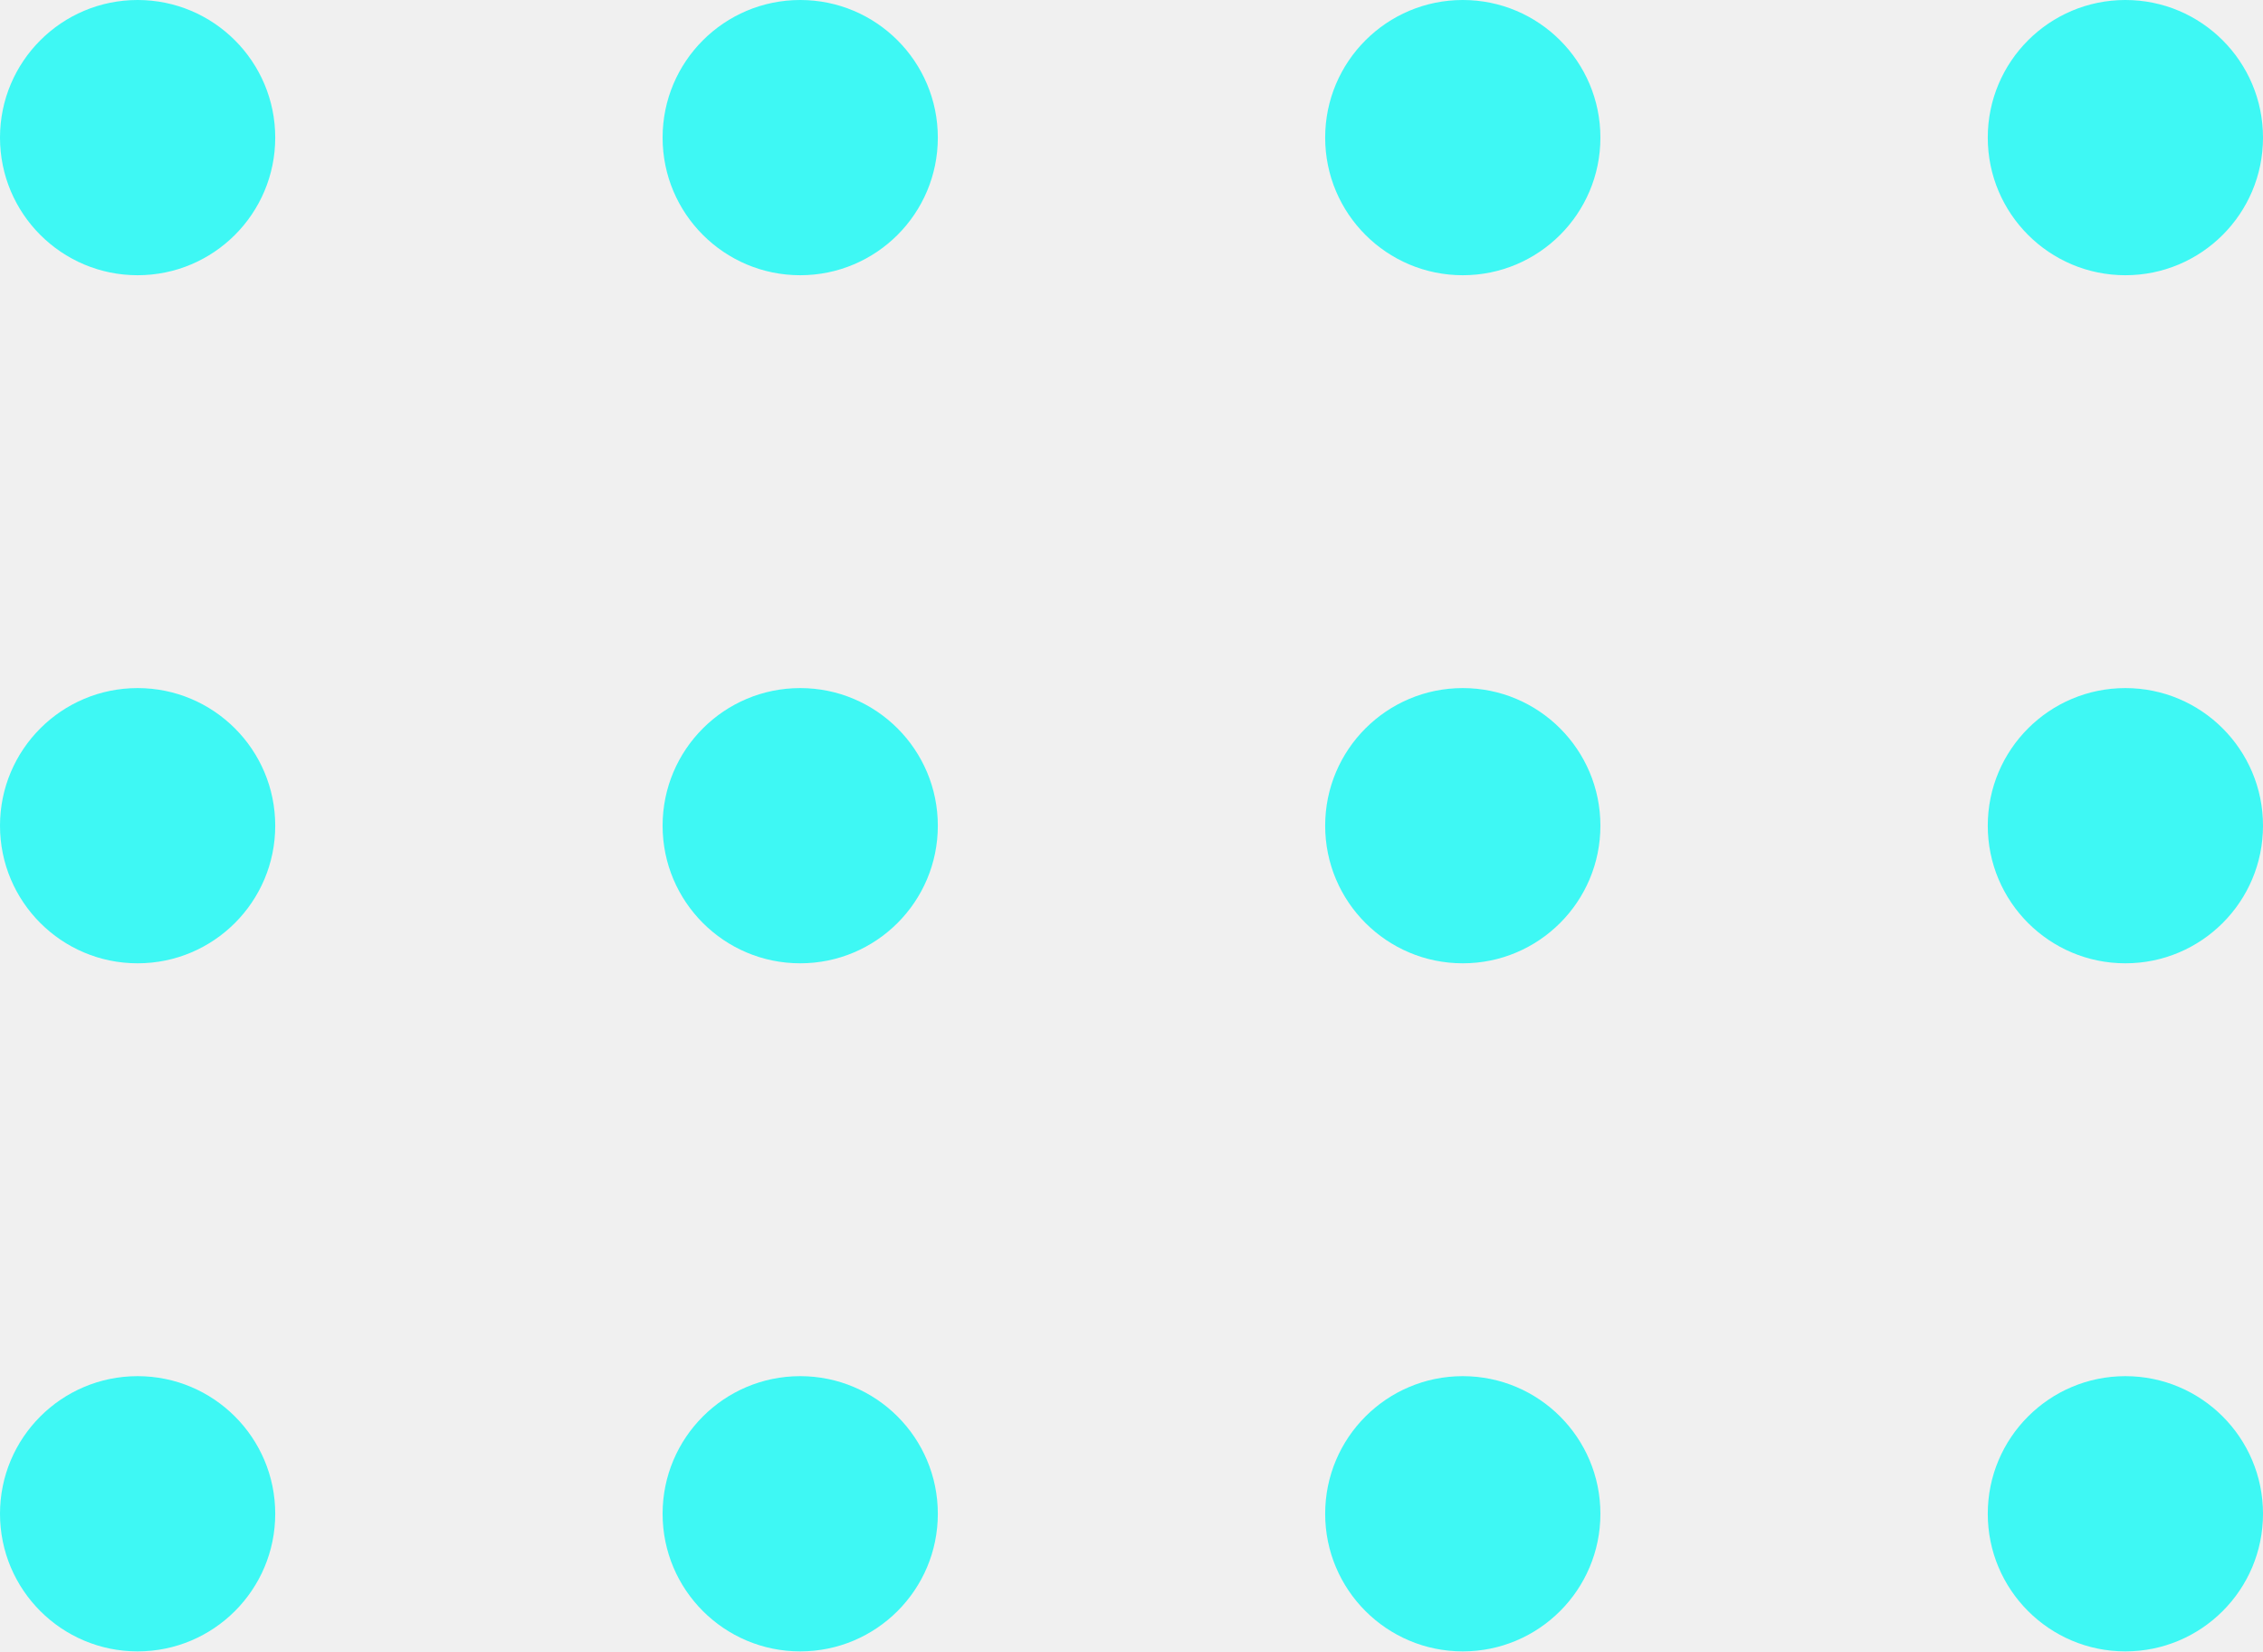
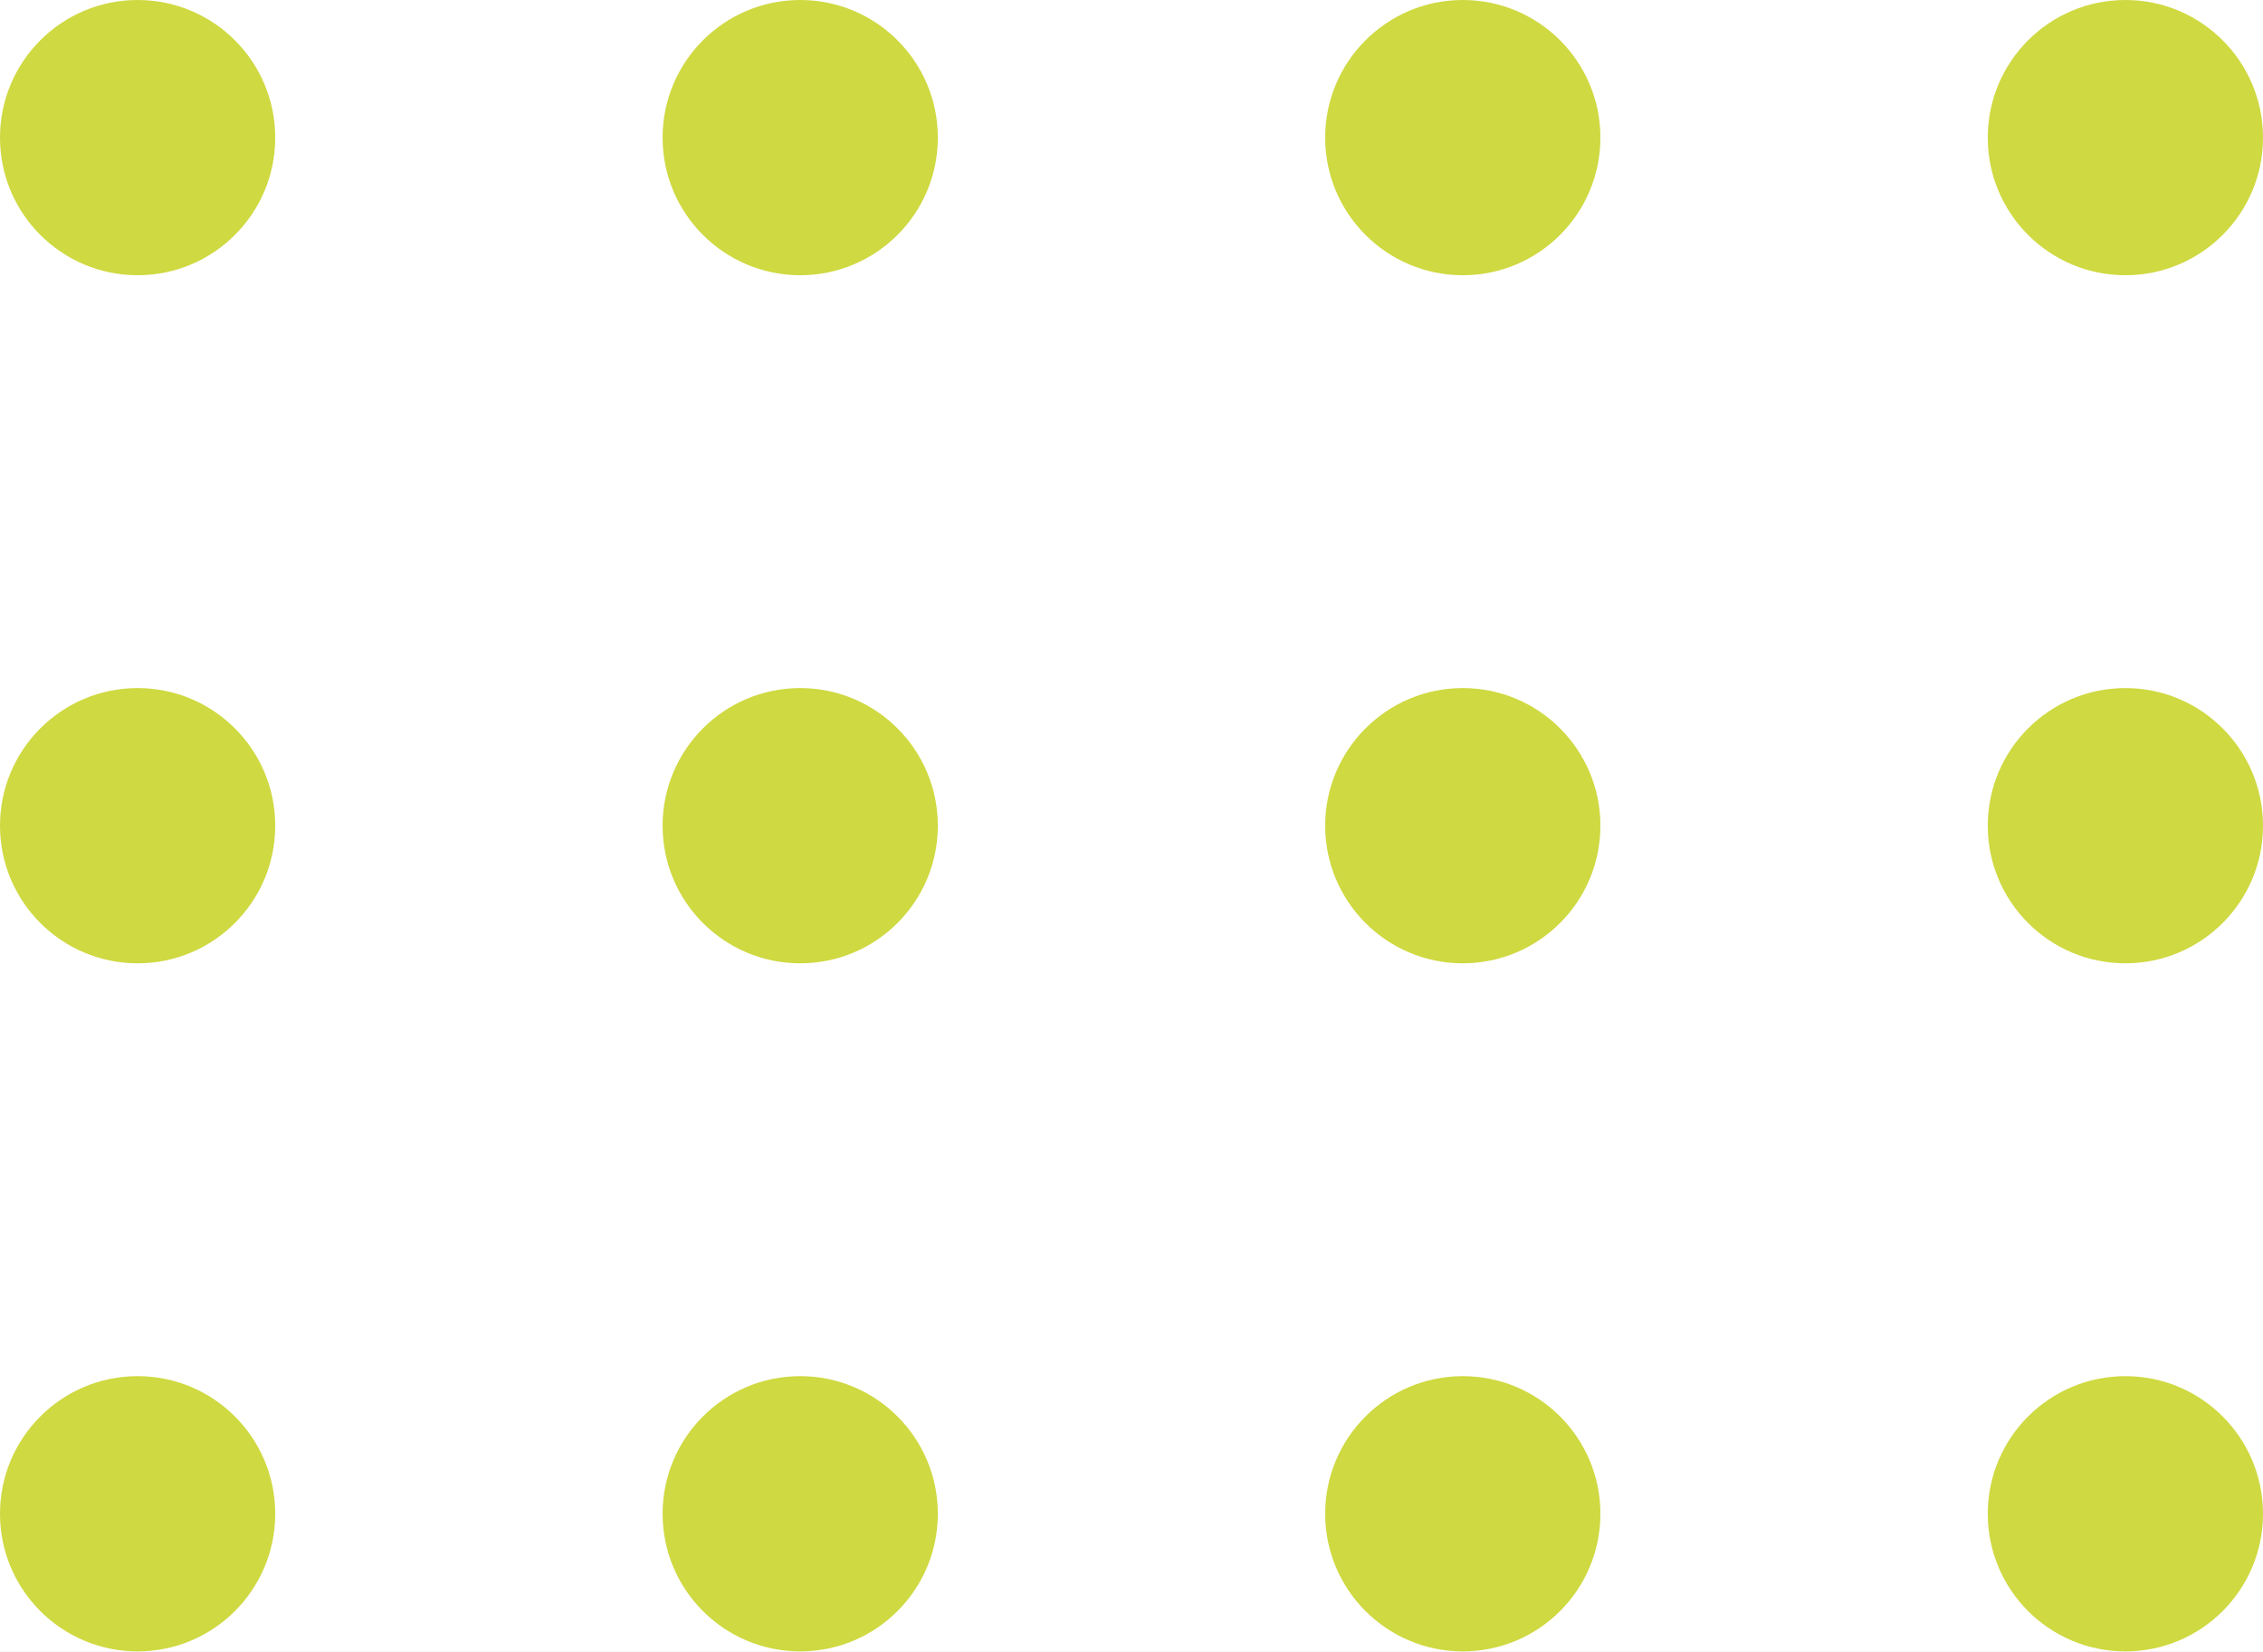
- <svg xmlns="http://www.w3.org/2000/svg" width="74" height="54">
-   <g fill="#3ef8f4" paint-order="stroke fill markers">
-     <circle r="4.5" cy="4.5" cx="4.5" />
-     <circle cx="26.167" cy="4.5" r="4.5" />
-     <circle r="4.5" cy="4.5" cx="47.833" />
-     <circle cx="69.5" cy="4.5" r="4.5" />
-     <circle cx="4.5" cy="49.5" r="4.5" />
-     <circle r="4.5" cy="49.5" cx="26.167" />
-     <circle cx="47.833" cy="49.5" r="4.5" />
-     <circle r="4.5" cy="49.5" cx="69.5" />
-     <circle cx="4.5" cy="27" r="4.5" />
-     <circle r="4.5" cy="27" cx="26.167" />
-     <circle cx="47.833" cy="27" r="4.5" />
-     <circle r="4.5" cy="27" cx="69.5" />
-   </g>
+ <svg xmlns="http://www.w3.org/2000/svg" width="74" height="54" viewBox="0 0 74 54" fill="none">
+   <path d="M0 0H74V54H0V0Z" fill="white" />
+   <path d="M4.5 9C6.985 9 9 6.985 9 4.5C9 2.015 6.985 0 4.5 0C2.015 0 0 2.015 0 4.5C0 6.985 2.015 9 4.5 9Z" fill="#CFD941" />
+   <path d="M26.167 9C28.652 9 30.667 6.985 30.667 4.5C30.667 2.015 28.652 0 26.167 0C23.682 0 21.667 2.015 21.667 4.5C21.667 6.985 23.682 9 26.167 9Z" fill="#CFD941" />
+   <path d="M47.833 9C50.318 9 52.333 6.985 52.333 4.5C52.333 2.015 50.318 0 47.833 0C45.348 0 43.333 2.015 43.333 4.5C43.333 6.985 45.348 9 47.833 9Z" fill="#CFD941" />
+   <path d="M69.5 9C71.985 9 74 6.985 74 4.5C74 2.015 71.985 0 69.5 0C67.015 0 65 2.015 65 4.5C65 6.985 67.015 9 69.5 9Z" fill="#CFD941" />
+   <path d="M4.5 54C6.985 54 9 51.985 9 49.5C9 47.015 6.985 45 4.5 45C2.015 45 0 47.015 0 49.5C0 51.985 2.015 54 4.5 54Z" fill="#CFD941" />
+   <path d="M26.167 54C28.652 54 30.667 51.985 30.667 49.5C30.667 47.015 28.652 45 26.167 45C23.682 45 21.667 47.015 21.667 49.5C21.667 51.985 23.682 54 26.167 54Z" fill="#CFD941" />
+   <path d="M47.833 54C50.318 54 52.333 51.985 52.333 49.5C52.333 47.015 50.318 45 47.833 45C45.348 45 43.333 47.015 43.333 49.5C43.333 51.985 45.348 54 47.833 54Z" fill="#CFD941" />
+   <path d="M69.5 54C71.985 54 74 51.985 74 49.5C74 47.015 71.985 45 69.5 45C67.015 45 65 47.015 65 49.5C65 51.985 67.015 54 69.5 54Z" fill="#CFD941" />
+   <path d="M4.5 31.5C6.985 31.5 9 29.485 9 27C9 24.515 6.985 22.5 4.5 22.5C2.015 22.5 0 24.515 0 27C0 29.485 2.015 31.5 4.5 31.5Z" fill="#CFD941" />
+   <path d="M26.167 31.5C28.652 31.5 30.667 29.485 30.667 27C30.667 24.515 28.652 22.5 26.167 22.5C23.682 22.5 21.667 24.515 21.667 27C21.667 29.485 23.682 31.5 26.167 31.5Z" fill="#CFD941" />
+   <path d="M47.833 31.5C50.318 31.5 52.333 29.485 52.333 27C52.333 24.515 50.318 22.5 47.833 22.5C45.348 22.5 43.333 24.515 43.333 27C43.333 29.485 45.348 31.5 47.833 31.5Z" fill="#CFD941" />
+   <path d="M69.5 31.5C71.985 31.5 74 29.485 74 27C74 24.515 71.985 22.5 69.5 22.5C67.015 22.5 65 24.515 65 27C65 29.485 67.015 31.5 69.5 31.5Z" fill="#CFD941" />
</svg>
